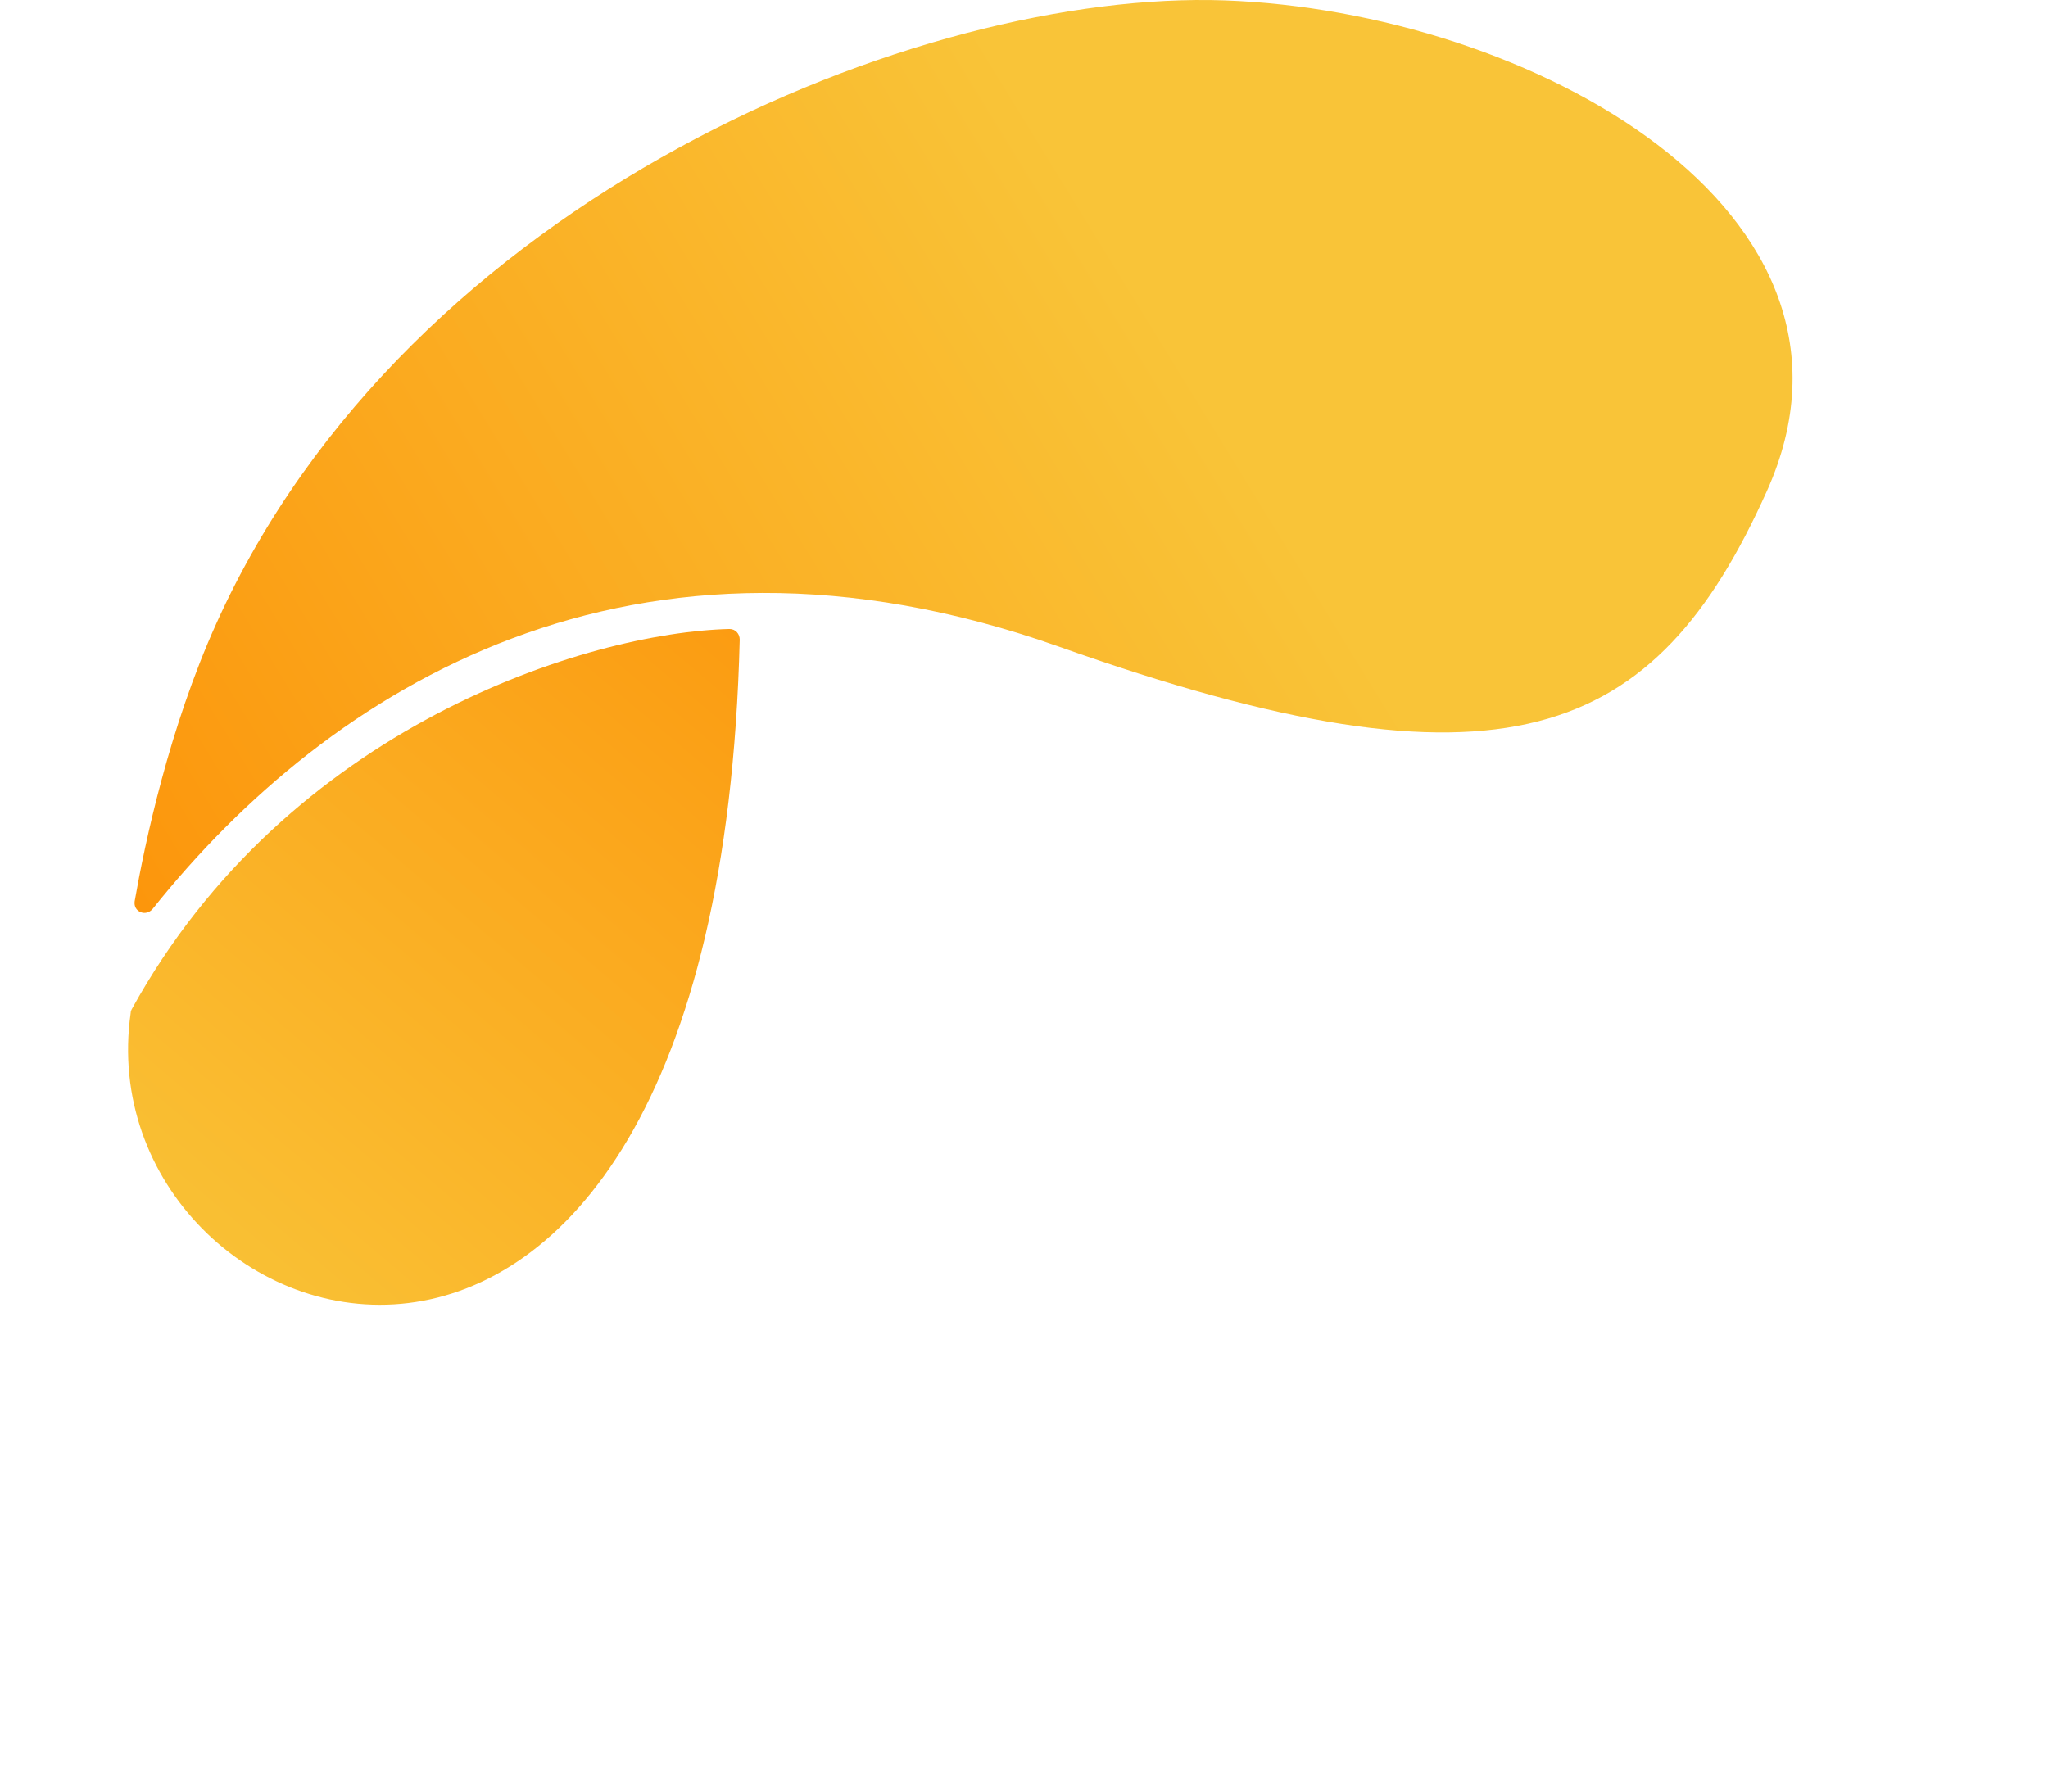
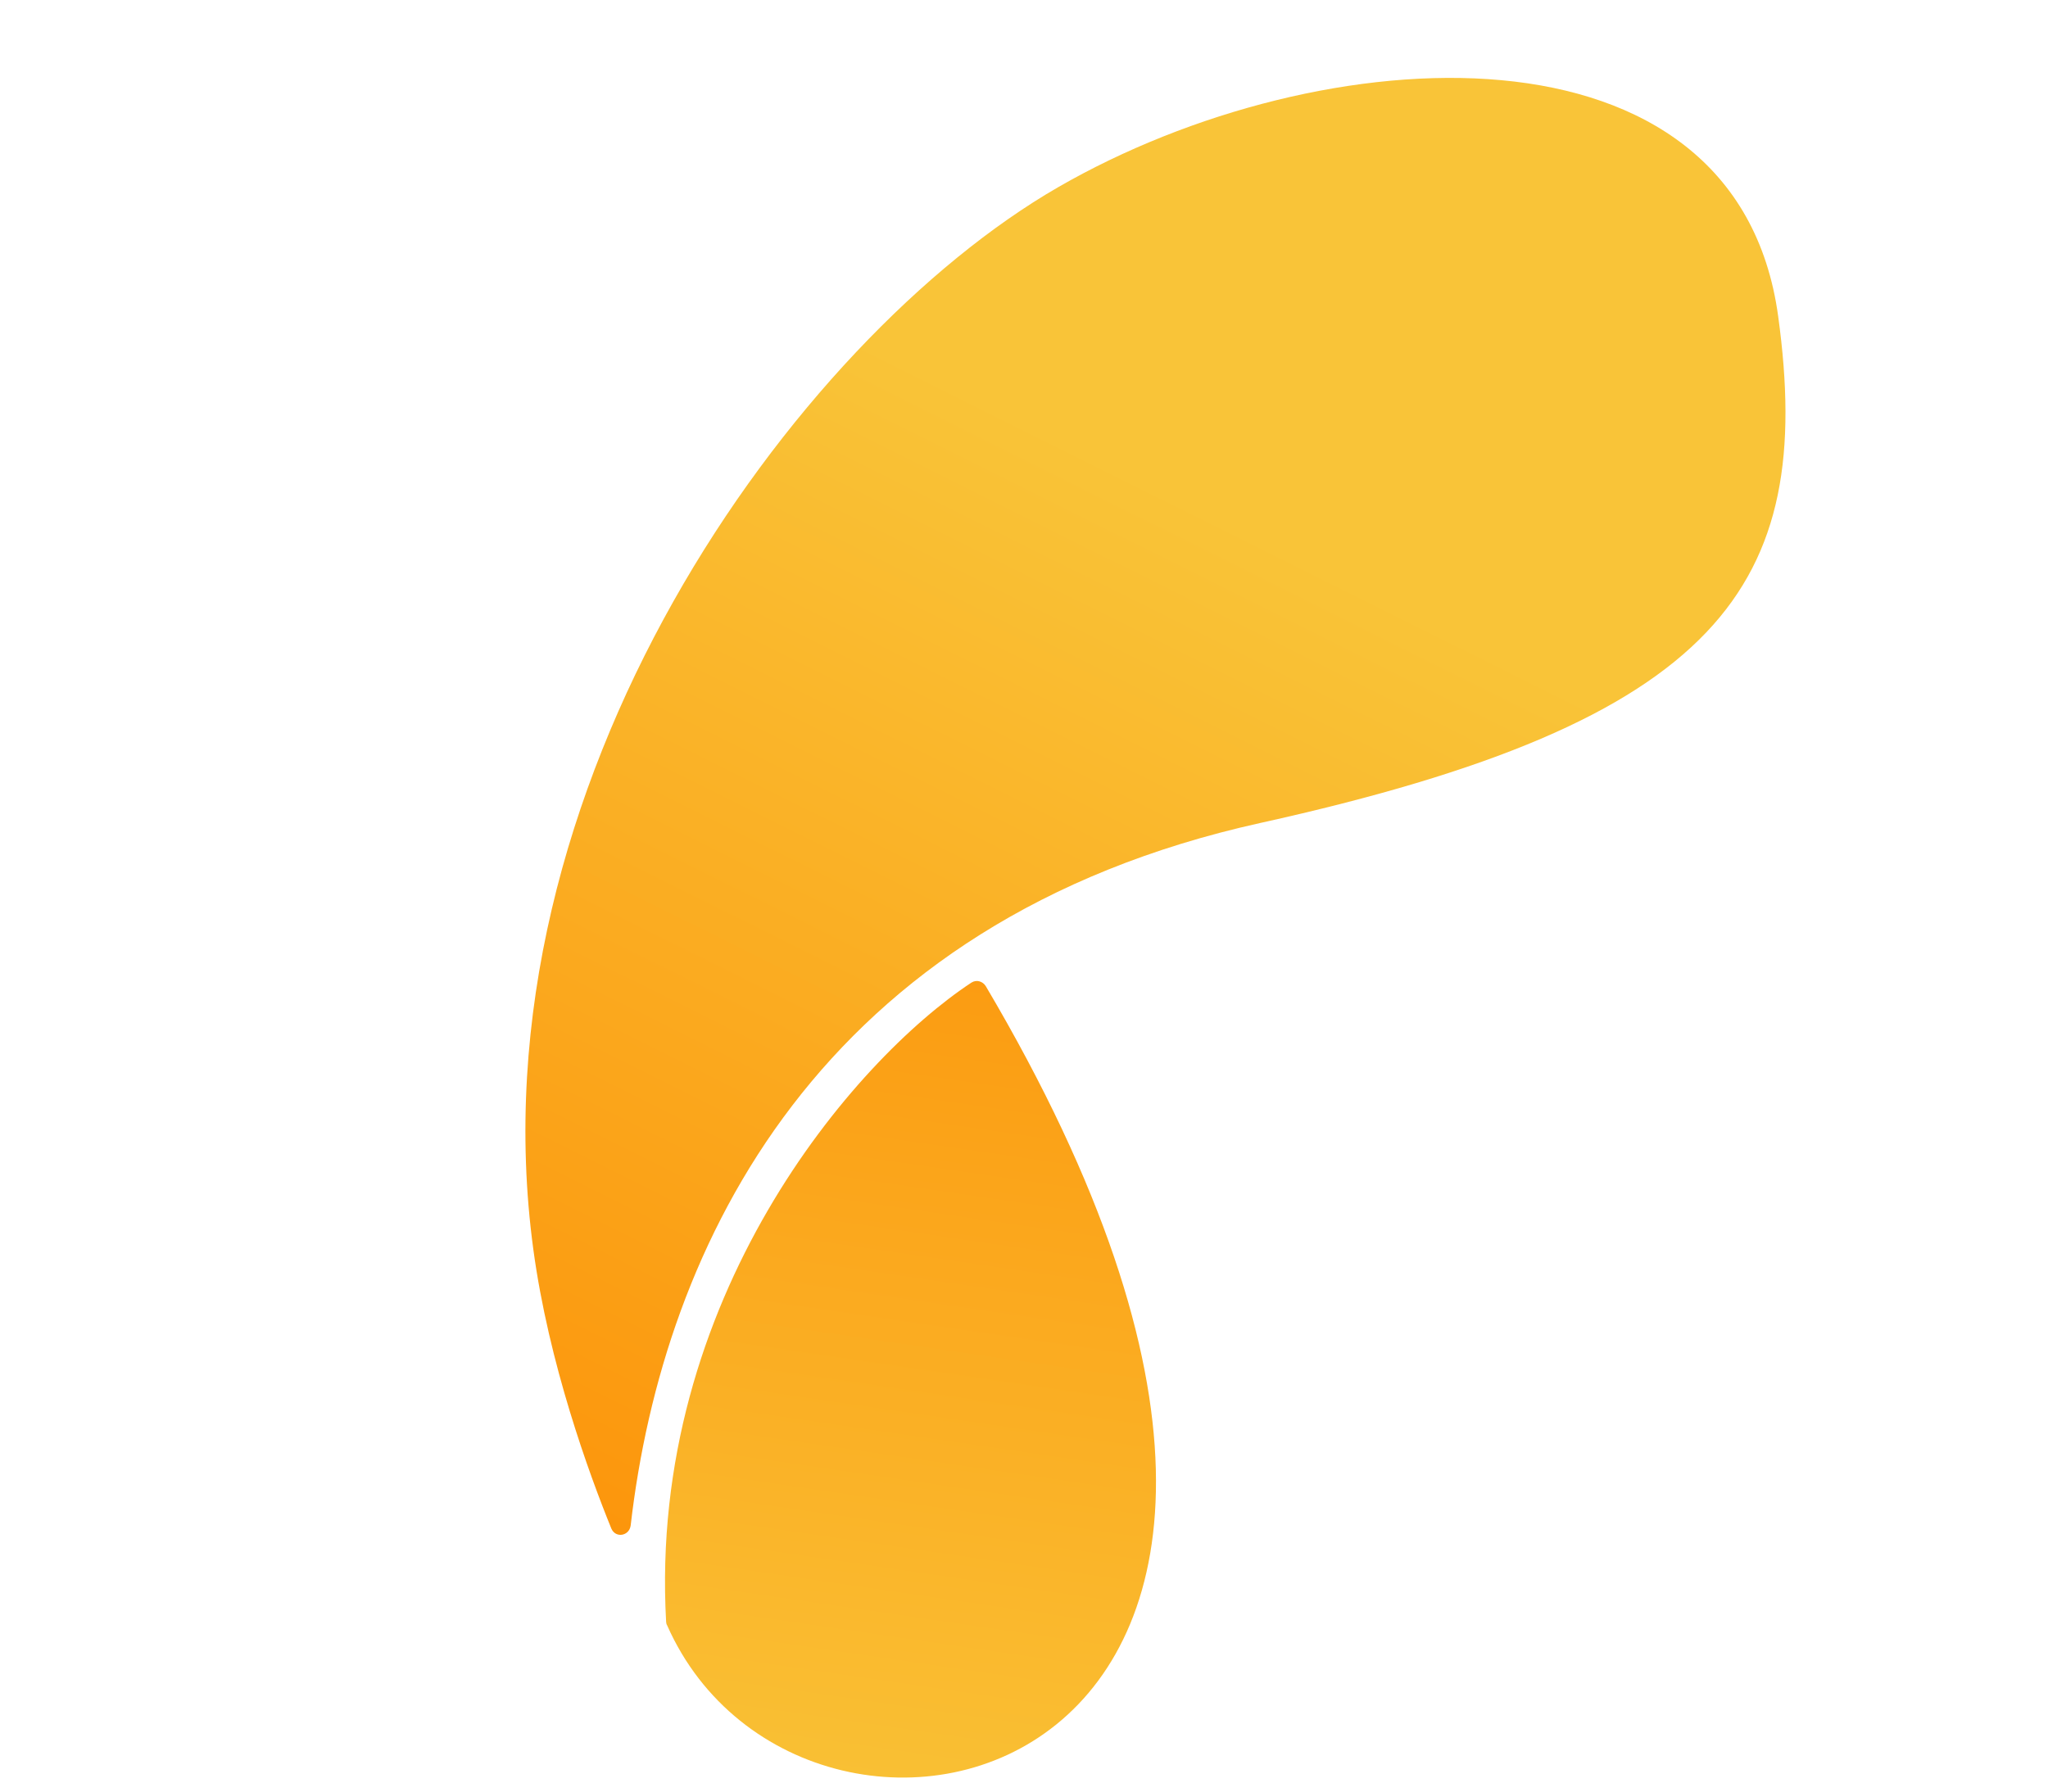
<svg xmlns="http://www.w3.org/2000/svg" width="16" height="14" viewBox="0 0 14 14" fill="none">
-   <path d="M7.273 5.053C3.948 3.875 1.57 5.375 0.193 7.102C0.14 7.166 0.04 7.126 0.052 7.043C0.132 6.585 0.321 5.69 0.691 4.87C2.193 1.539 6.189 -0.08 8.566 0.003C10.944 0.087 13.791 1.643 12.803 3.839C11.931 5.781 10.751 6.287 7.273 5.053Z" fill="url(#paint0_linear)" />
-   <path d="M4.779 4.998C4.779 4.954 4.747 4.915 4.699 4.915C3.595 4.942 1.245 5.675 0.029 7.887C0.025 7.895 0.021 7.903 0.021 7.915C-0.357 10.561 4.599 12.288 4.779 4.998Z" fill="url(#paint1_linear)" />
+   <g transform="translate(0, 6)rotate(-32)">
+     <path d="M7.273 5.053C3.948 3.875 1.57 5.375 0.193 7.102C0.14 7.166 0.04 7.126 0.052 7.043C0.132 6.585 0.321 5.69 0.691 4.87C2.193 1.539 6.189 -0.08 8.566 0.003C10.944 0.087 13.791 1.643 12.803 3.839C11.931 5.781 10.751 6.287 7.273 5.053Z" fill="url(#paint0_linear)" />
+     <path d="M4.779 4.998C4.779 4.954 4.747 4.915 4.699 4.915C3.595 4.942 1.245 5.675 0.029 7.887C0.025 7.895 0.021 7.903 0.021 7.915C-0.357 10.561 4.599 12.288 4.779 4.998Z" fill="url(#paint1_linear)" />
+   </g>
  <defs>
    <linearGradient id="paint0_linear" x1="0.324" y1="7.868" x2="13.877" y2="-0.454" gradientUnits="userSpaceOnUse">
      <stop stop-color="#FC950B" />
      <stop offset="0.592" stop-color="#F9C438" />
    </linearGradient>
    <linearGradient id="paint1_linear" x1="5.643" y1="4.087" x2="0.328" y2="10.365" gradientUnits="userSpaceOnUse">
      <stop stop-color="#FC950B" />
      <stop offset="1" stop-color="#F9C438" />
    </linearGradient>
  </defs>
</svg>
